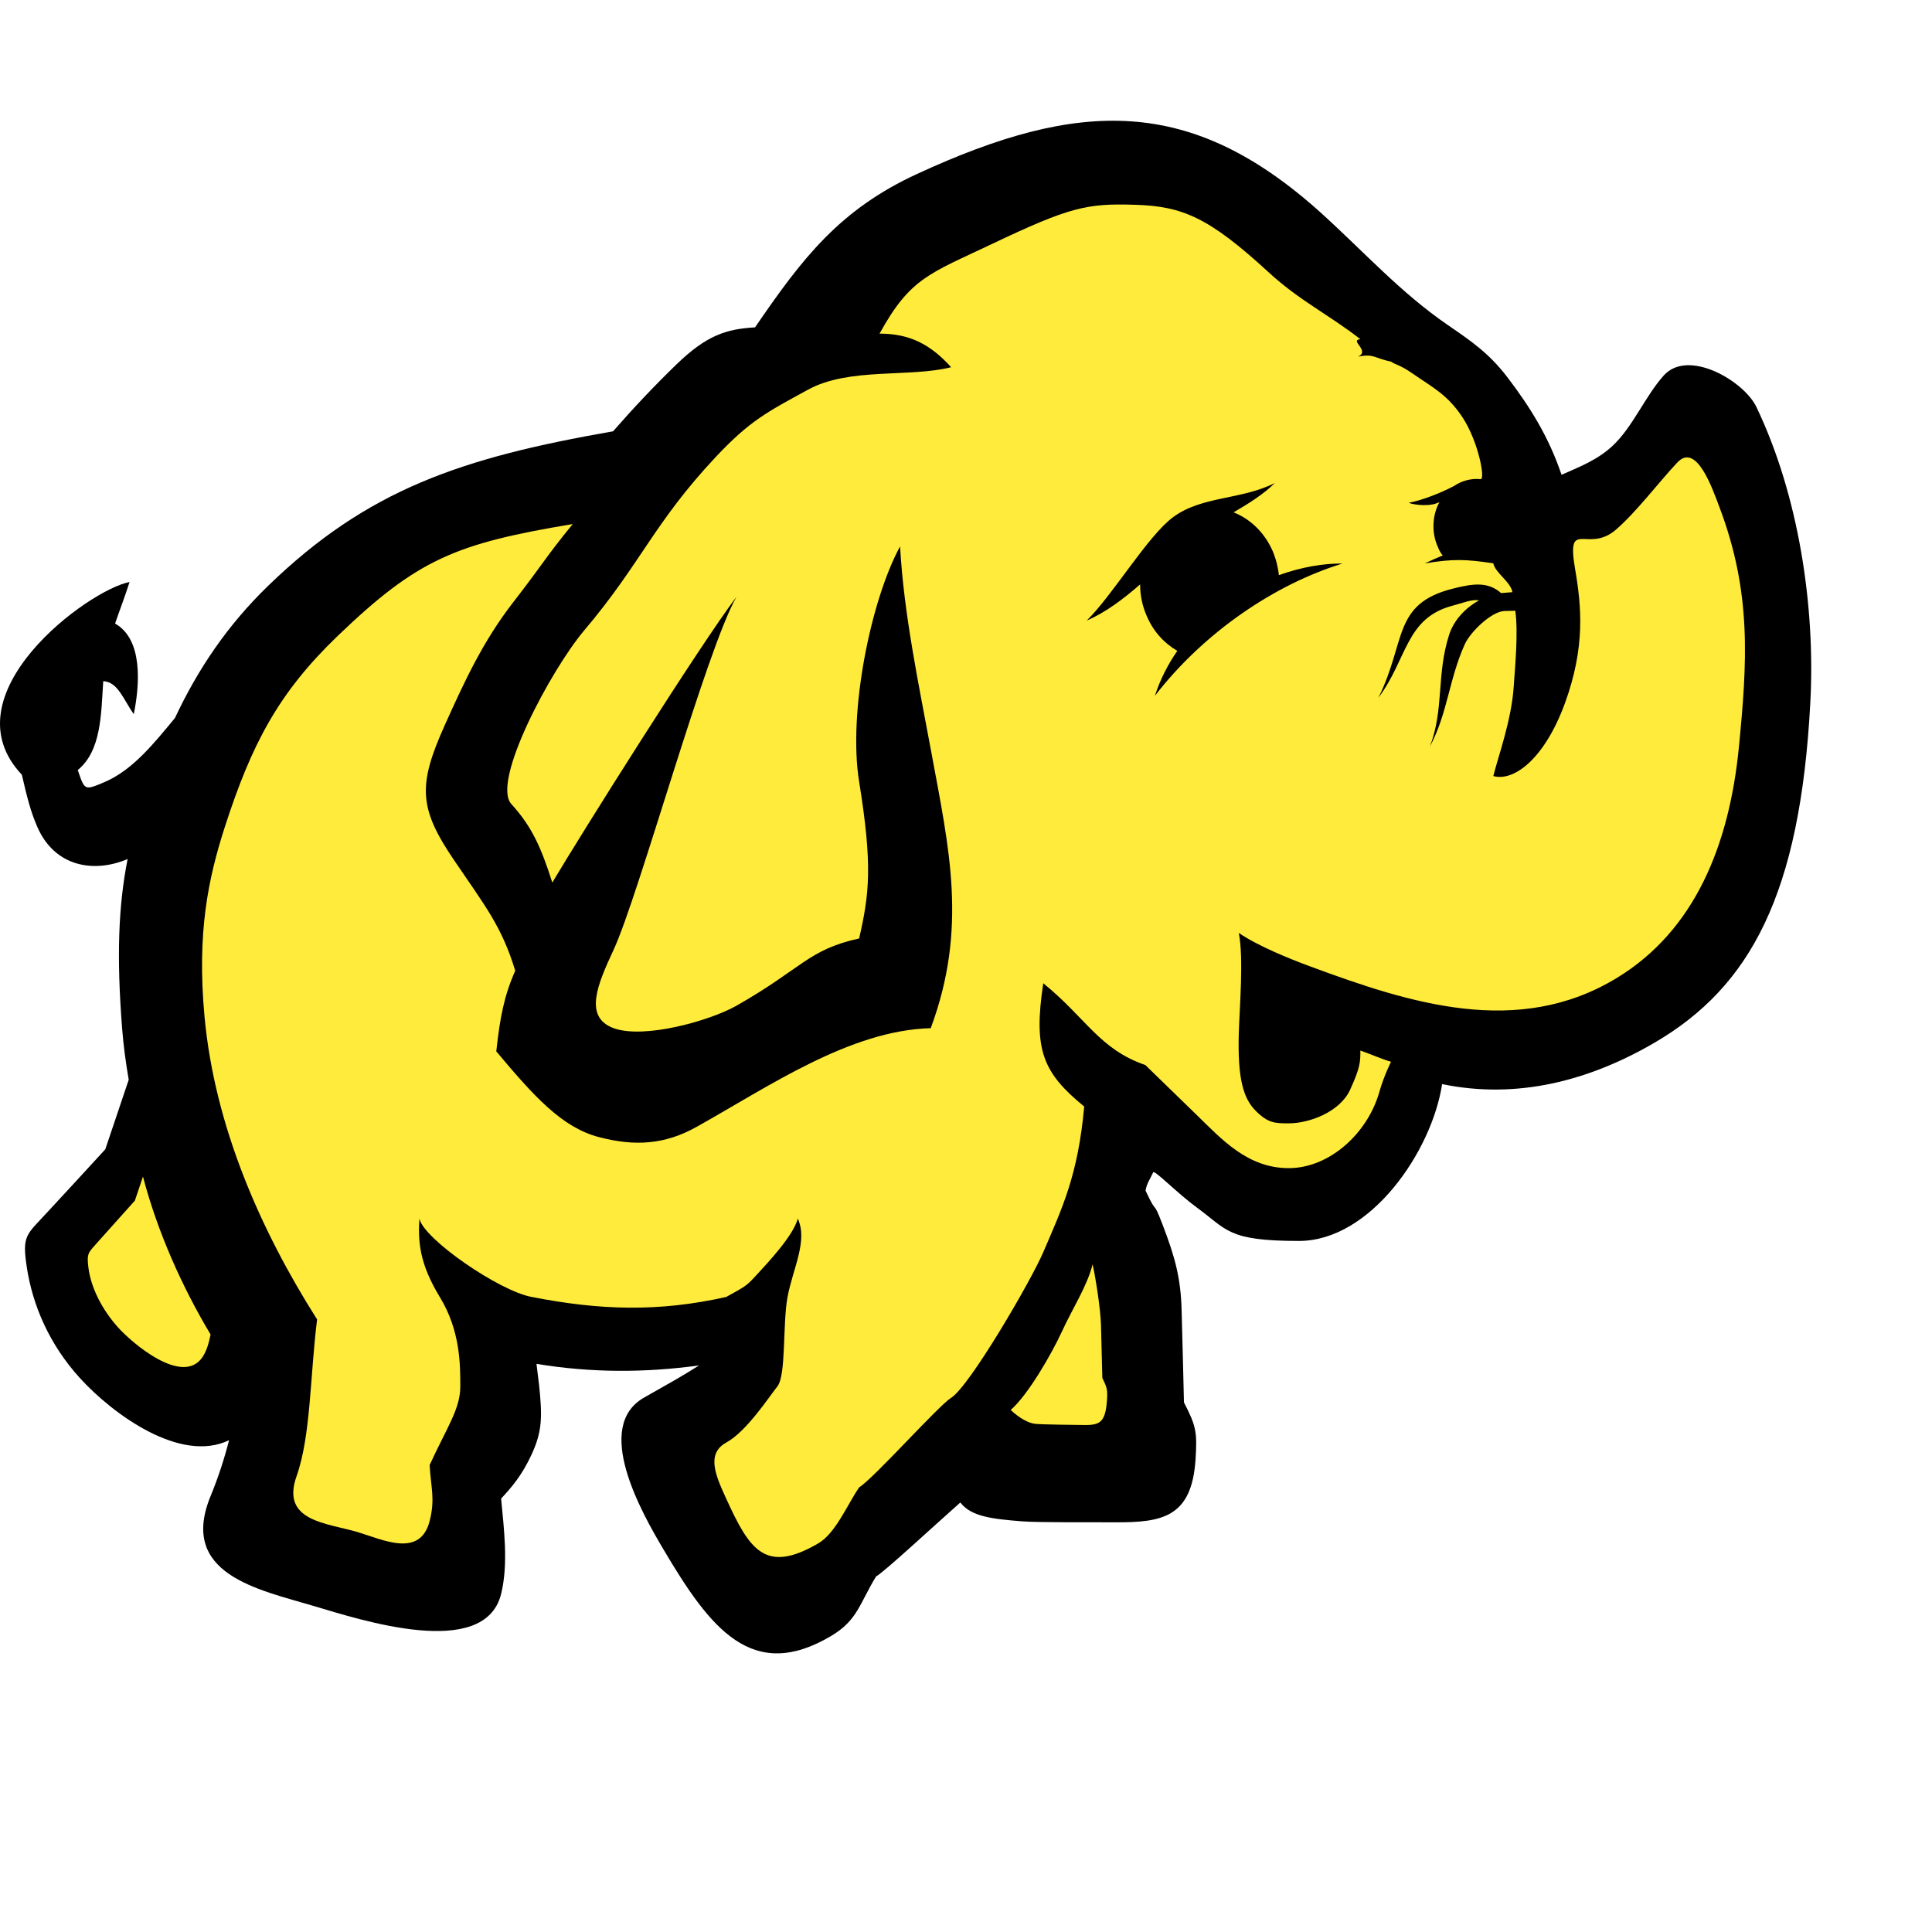
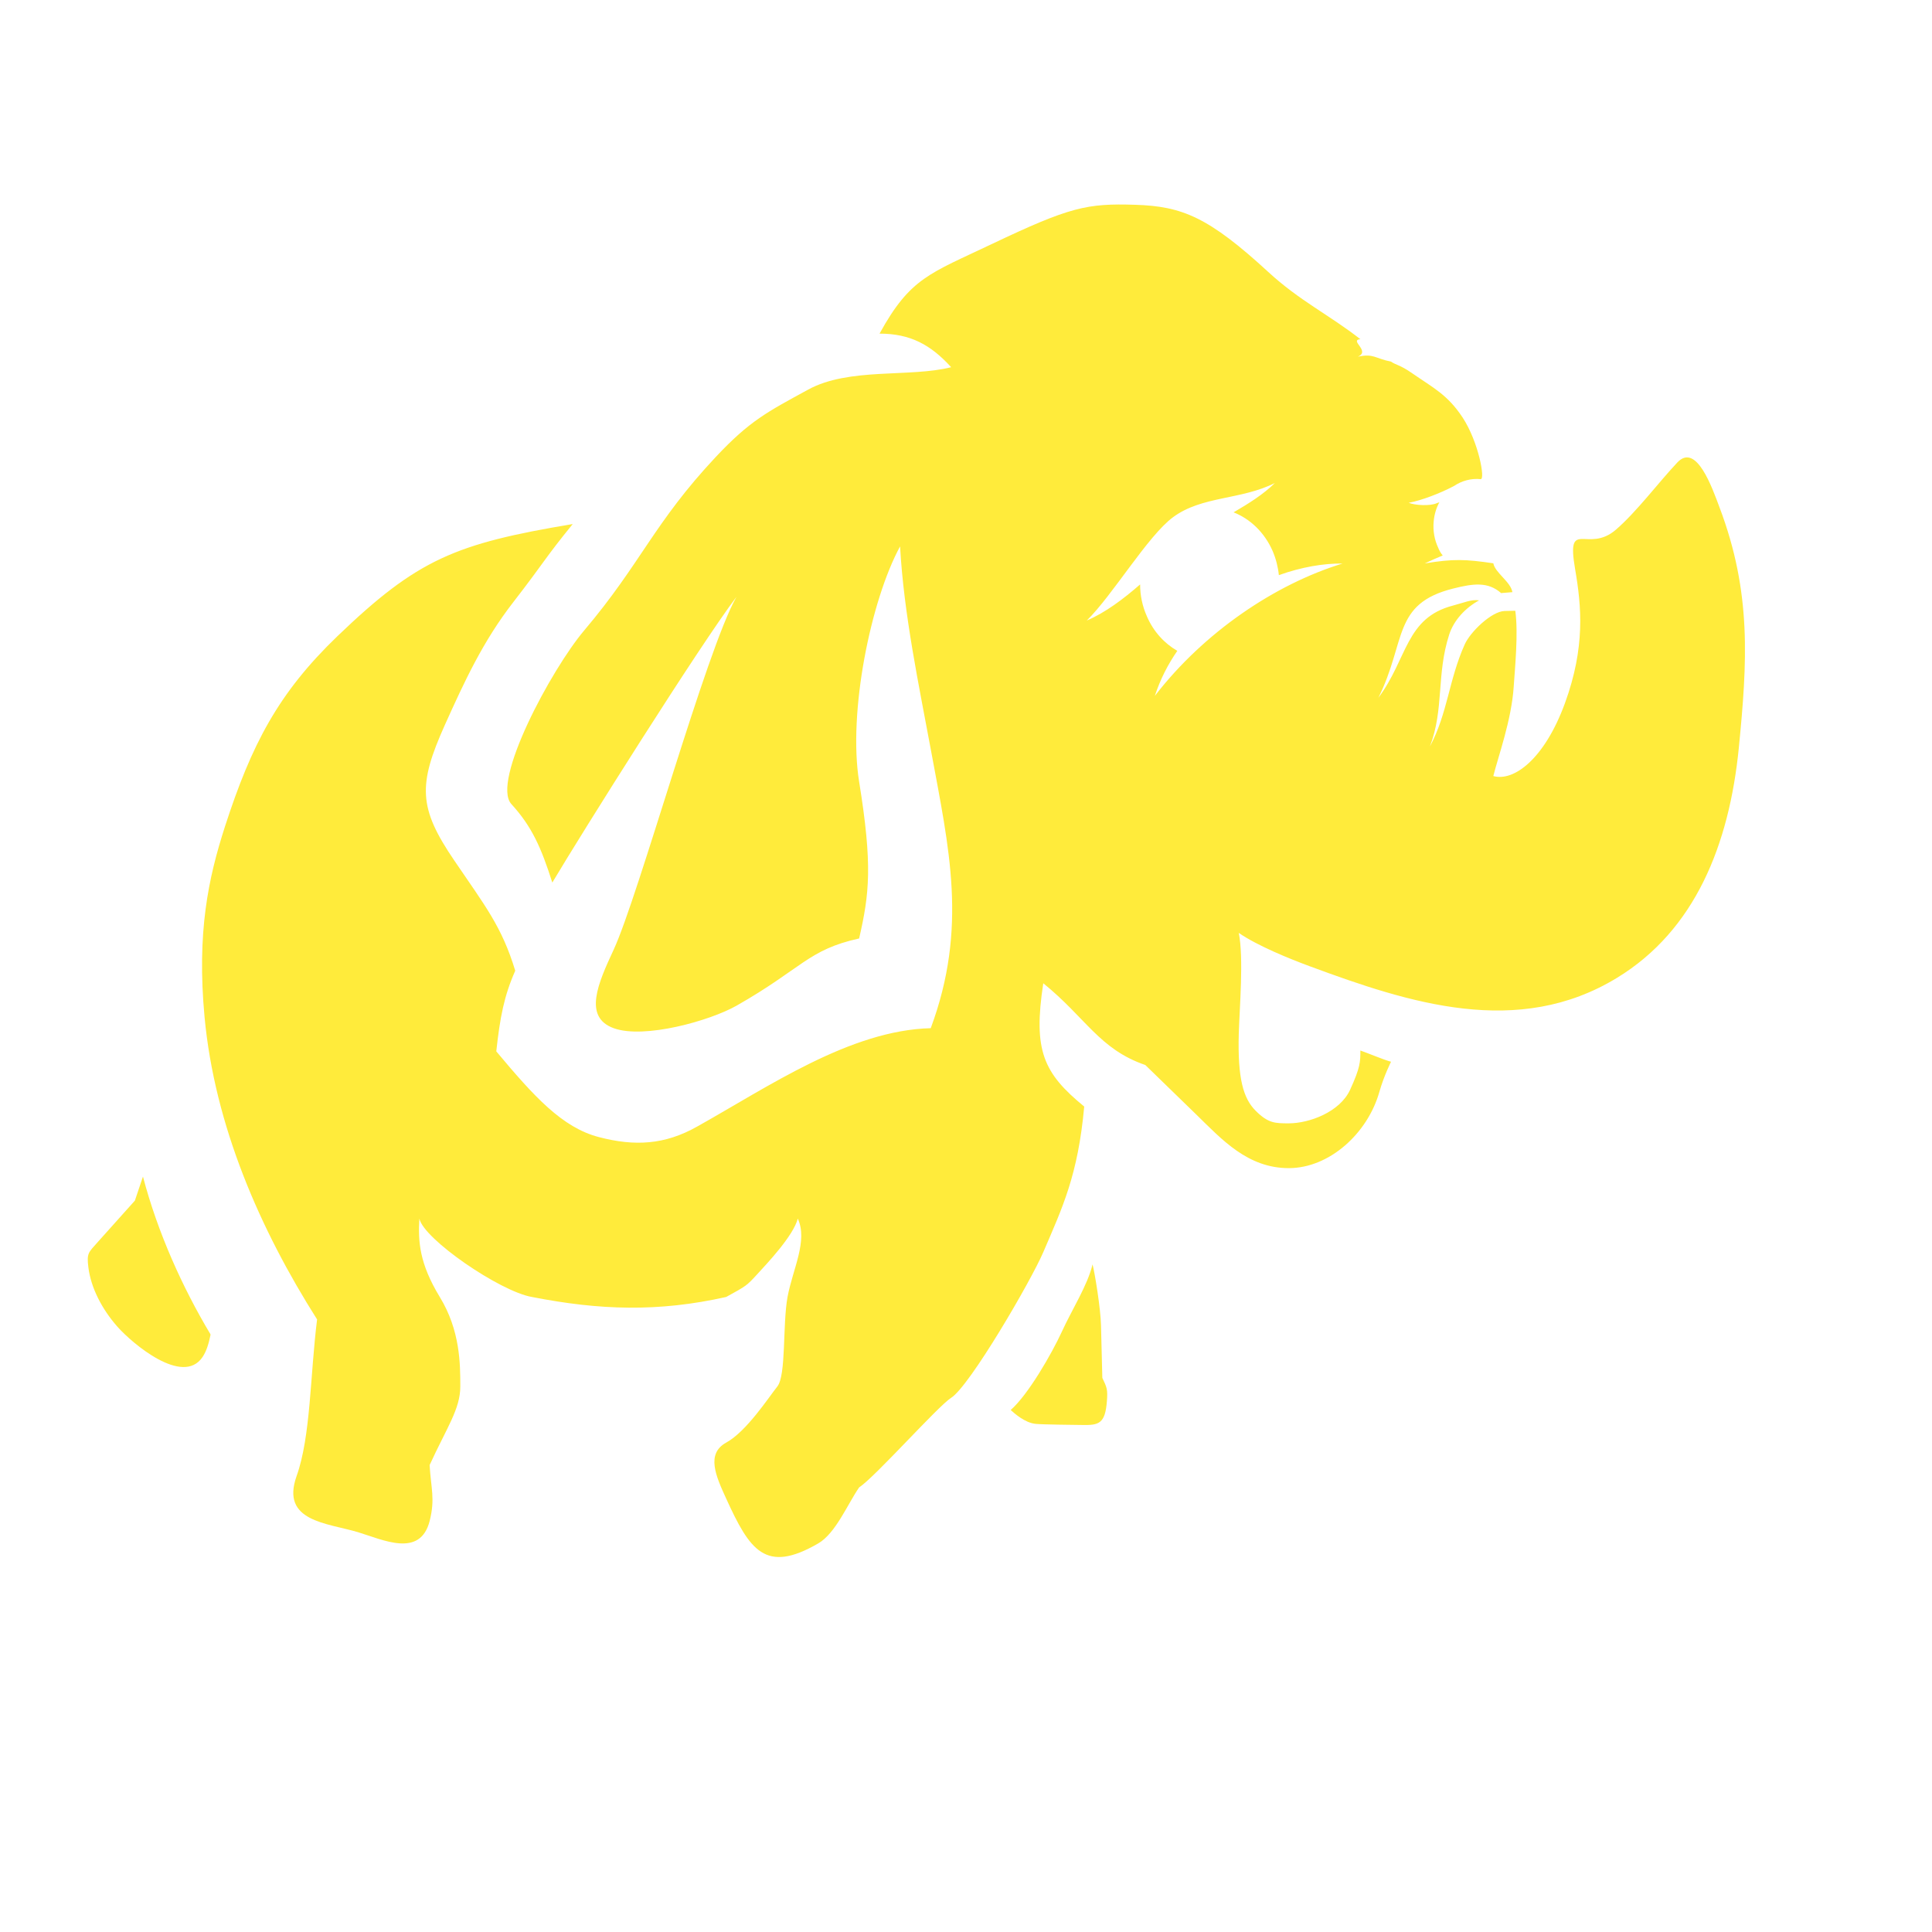
<svg xmlns="http://www.w3.org/2000/svg" width="13px" height="13px" viewBox="0 0 16 16">
  <g fill="none" fill-rule="evenodd">
-     <path fill="#000" d="M7.255,13.056 C7.118,13.28 7.102,13.419 6.882,13.549 C6.229,13.936 5.882,13.487 5.496,12.834 C5.311,12.523 4.909,11.813 5.336,11.573 C5.516,11.471 5.653,11.395 5.789,11.308 C5.34,11.369 4.9,11.37 4.443,11.295 C4.451,11.355 4.458,11.413 4.464,11.466 C4.493,11.739 4.489,11.854 4.405,12.04 C4.32,12.225 4.235,12.318 4.15,12.411 C4.172,12.649 4.212,12.951 4.15,13.2 C4.014,13.753 2.982,13.414 2.598,13.3 C2.136,13.163 1.475,13.036 1.746,12.385 C1.809,12.232 1.859,12.076 1.897,11.927 C1.493,12.123 0.931,11.708 0.663,11.414 C0.408,11.134 0.27,10.81 0.222,10.495 C0.181,10.227 0.219,10.228 0.393,10.038 C0.553,9.865 0.713,9.692 0.872,9.518 C0.937,9.326 1.002,9.134 1.066,8.942 C1.041,8.798 1.022,8.655 1.011,8.513 C0.965,7.922 0.98,7.501 1.057,7.114 C0.776,7.234 0.453,7.177 0.31,6.85 C0.255,6.726 0.223,6.599 0.181,6.416 C-0.446,5.753 0.73,4.885 1.073,4.82 C1.034,4.942 0.991,5.053 0.953,5.164 C1.186,5.296 1.157,5.672 1.108,5.914 C1.024,5.798 0.978,5.647 0.855,5.641 C0.837,5.914 0.84,6.217 0.644,6.377 C0.702,6.547 0.699,6.547 0.863,6.478 C1.097,6.379 1.272,6.16 1.449,5.946 C1.639,5.541 1.883,5.179 2.218,4.854 C3.043,4.053 3.822,3.791 5.077,3.572 C5.244,3.381 5.417,3.197 5.602,3.018 C5.853,2.775 6.016,2.725 6.253,2.711 C6.646,2.136 6.955,1.735 7.596,1.44 C8.938,0.821 9.863,0.791 10.941,1.764 C11.297,2.086 11.6,2.425 11.992,2.693 C12.19,2.829 12.331,2.926 12.482,3.122 C12.67,3.369 12.825,3.615 12.932,3.932 C13.071,3.87 13.229,3.811 13.356,3.691 C13.521,3.537 13.626,3.279 13.779,3.109 C13.982,2.884 14.444,3.156 14.546,3.371 C14.895,4.1 15.036,5.023 14.992,5.824 C14.908,7.401 14.499,8.169 13.704,8.634 C13.163,8.95 12.564,9.107 11.943,8.978 C11.858,9.535 11.35,10.277 10.757,10.277 C10.164,10.277 10.164,10.184 9.91,9.999 C9.746,9.879 9.561,9.686 9.55,9.709 C9.528,9.759 9.497,9.798 9.487,9.86 C9.594,10.091 9.538,9.908 9.63,10.147 C9.73,10.41 9.78,10.583 9.786,10.864 C9.793,11.114 9.799,11.364 9.805,11.614 C9.907,11.812 9.915,11.86 9.901,12.087 C9.869,12.564 9.629,12.61 9.229,12.607 C9.095,12.606 8.592,12.61 8.464,12.599 C8.209,12.579 8.041,12.558 7.953,12.443 C7.721,12.648 7.331,13.011 7.255,13.056 Z" />
    <path fill="#FFEB3B" d="M9.048,10.471 C9.067,10.543 9.115,10.838 9.118,10.975 C9.122,11.12 9.125,11.265 9.129,11.411 C9.168,11.492 9.174,11.509 9.167,11.602 C9.153,11.792 9.1,11.804 8.959,11.801 C8.896,11.8 8.642,11.798 8.577,11.792 C8.486,11.783 8.398,11.702 8.37,11.677 C8.513,11.553 8.709,11.213 8.794,11.028 C8.879,10.842 9.007,10.644 9.048,10.471 Z M1.743,11.05 L1.743,11.057 C1.729,11.123 1.712,11.187 1.677,11.239 C1.513,11.481 1.095,11.125 0.974,10.989 C0.842,10.84 0.753,10.663 0.732,10.497 C0.717,10.377 0.732,10.374 0.808,10.288 C0.911,10.173 1.014,10.058 1.117,9.943 C1.139,9.877 1.162,9.811 1.184,9.744 C1.306,10.209 1.513,10.666 1.743,11.05 Z M6.522,10.741 C6.565,10.509 6.692,10.277 6.607,10.092 C6.569,10.236 6.353,10.463 6.268,10.556 C6.183,10.648 6.183,10.648 6.014,10.741 C5.451,10.867 4.967,10.851 4.405,10.741 C4.14,10.695 3.509,10.262 3.473,10.092 C3.462,10.283 3.473,10.463 3.642,10.741 C3.812,11.019 3.812,11.298 3.812,11.483 C3.812,11.669 3.699,11.825 3.558,12.133 C3.569,12.327 3.605,12.412 3.558,12.597 C3.479,12.903 3.173,12.752 2.965,12.689 C2.708,12.612 2.323,12.601 2.456,12.225 C2.574,11.895 2.568,11.389 2.626,10.927 C2.155,10.184 1.778,9.324 1.694,8.422 C1.629,7.722 1.725,7.273 1.863,6.845 C2.083,6.166 2.303,5.741 2.795,5.268 C3.459,4.63 3.772,4.502 4.743,4.34 C4.51,4.626 4.505,4.659 4.253,4.984 C3.998,5.312 3.846,5.645 3.684,6.004 C3.461,6.501 3.465,6.69 3.762,7.126 C4.017,7.502 4.155,7.671 4.267,8.039 C4.175,8.247 4.141,8.423 4.11,8.707 C4.423,9.081 4.656,9.338 4.96,9.417 C5.258,9.495 5.507,9.48 5.773,9.33 C6.365,8.999 7.04,8.532 7.708,8.515 C8.017,7.682 7.859,7.025 7.711,6.22 C7.609,5.67 7.485,5.086 7.454,4.525 C7.211,4.972 7.022,5.899 7.115,6.474 C7.227,7.167 7.2,7.401 7.115,7.772 C6.692,7.865 6.643,8.02 6.099,8.329 C5.88,8.453 5.336,8.607 5.082,8.515 C4.828,8.422 4.953,8.143 5.082,7.865 C5.289,7.418 5.848,5.382 6.099,4.943 C5.792,5.349 4.816,6.901 4.574,7.309 C4.482,7.02 4.405,6.845 4.235,6.659 C4.066,6.474 4.565,5.544 4.838,5.221 C5.311,4.662 5.413,4.333 5.929,3.783 C6.21,3.484 6.353,3.412 6.692,3.227 C7.03,3.041 7.535,3.128 7.877,3.041 C7.708,2.855 7.539,2.763 7.284,2.763 C7.539,2.299 7.7,2.266 8.216,2.02 C8.86,1.714 9.001,1.683 9.402,1.696 C9.792,1.708 10.011,1.8 10.503,2.252 C10.762,2.491 11.003,2.604 11.266,2.809 C11.17,2.818 11.354,2.907 11.245,2.954 C11.377,2.926 11.383,2.967 11.52,2.995 C11.558,3.022 11.593,3.021 11.689,3.087 C11.869,3.212 11.987,3.267 12.113,3.458 C12.245,3.66 12.302,3.973 12.262,3.968 C12.182,3.96 12.105,3.982 12.041,4.025 C12.039,4.026 12.036,4.027 12.033,4.029 C11.931,4.083 11.772,4.145 11.666,4.164 C11.72,4.185 11.84,4.192 11.897,4.168 C11.904,4.165 11.912,4.162 11.92,4.16 C11.894,4.208 11.878,4.261 11.873,4.32 C11.866,4.397 11.88,4.471 11.91,4.535 C11.92,4.561 11.934,4.584 11.948,4.6 C11.9,4.62 11.85,4.642 11.799,4.666 C12.036,4.627 12.136,4.631 12.367,4.665 C12.382,4.744 12.511,4.818 12.525,4.904 C12.496,4.906 12.468,4.908 12.439,4.911 L12.432,4.912 C12.323,4.816 12.201,4.832 12.035,4.874 C11.529,5 11.648,5.311 11.415,5.779 C11.657,5.456 11.639,5.117 12.033,5.015 C12.124,4.991 12.187,4.962 12.249,4.972 C12.137,5.033 12.041,5.135 12.002,5.254 C11.894,5.588 11.961,5.87 11.842,6.182 C11.99,5.903 11.998,5.631 12.13,5.337 C12.177,5.232 12.353,5.063 12.46,5.06 C12.49,5.059 12.519,5.059 12.549,5.058 C12.575,5.244 12.546,5.532 12.536,5.685 C12.518,5.964 12.406,6.269 12.367,6.427 C12.536,6.474 12.79,6.288 12.96,5.824 C13.129,5.36 13.098,5.024 13.044,4.711 C12.971,4.282 13.149,4.589 13.383,4.386 C13.555,4.237 13.733,3.998 13.891,3.83 C14.048,3.663 14.179,4.038 14.24,4.201 C14.508,4.909 14.47,5.482 14.4,6.195 C14.32,6.996 14.038,7.703 13.393,8.097 C12.571,8.6 11.669,8.306 10.852,8.004 C10.678,7.94 10.413,7.832 10.259,7.726 C10.301,7.932 10.265,8.35 10.259,8.561 C10.249,8.932 10.296,9.097 10.4,9.2 C10.503,9.303 10.561,9.303 10.673,9.303 C10.842,9.303 11.096,9.21 11.181,9.025 C11.266,8.839 11.266,8.793 11.266,8.7 C11.328,8.721 11.454,8.775 11.52,8.793 C11.52,8.793 11.462,8.907 11.424,9.04 C11.328,9.384 11.011,9.674 10.673,9.674 C10.334,9.674 10.121,9.439 9.91,9.233 C9.764,9.091 9.624,8.955 9.485,8.82 C9.104,8.689 8.994,8.43 8.64,8.143 C8.555,8.7 8.64,8.886 8.979,9.164 C8.927,9.734 8.799,9.999 8.64,10.37 C8.538,10.608 8.03,11.48 7.877,11.576 C7.768,11.645 7.244,12.235 7.115,12.318 C7.019,12.457 6.92,12.699 6.776,12.782 C6.338,13.036 6.209,12.838 6.014,12.411 C5.929,12.225 5.845,12.04 6.014,11.947 C6.183,11.854 6.363,11.576 6.437,11.483 C6.512,11.39 6.48,10.973 6.522,10.741 Z M9.498,5.104 C9.553,5.232 9.644,5.329 9.75,5.39 C9.673,5.501 9.609,5.625 9.564,5.763 C9.971,5.235 10.562,4.837 11.118,4.667 C10.962,4.665 10.778,4.696 10.591,4.763 C10.584,4.695 10.567,4.628 10.539,4.562 C10.471,4.408 10.353,4.297 10.216,4.243 C10.341,4.17 10.463,4.094 10.558,4 C10.279,4.141 9.954,4.106 9.715,4.283 C9.505,4.438 9.214,4.93 9,5.139 C9.155,5.073 9.304,4.96 9.442,4.84 C9.442,4.929 9.46,5.019 9.498,5.104 L9.498,5.104 Z" />
  </g>
</svg>
